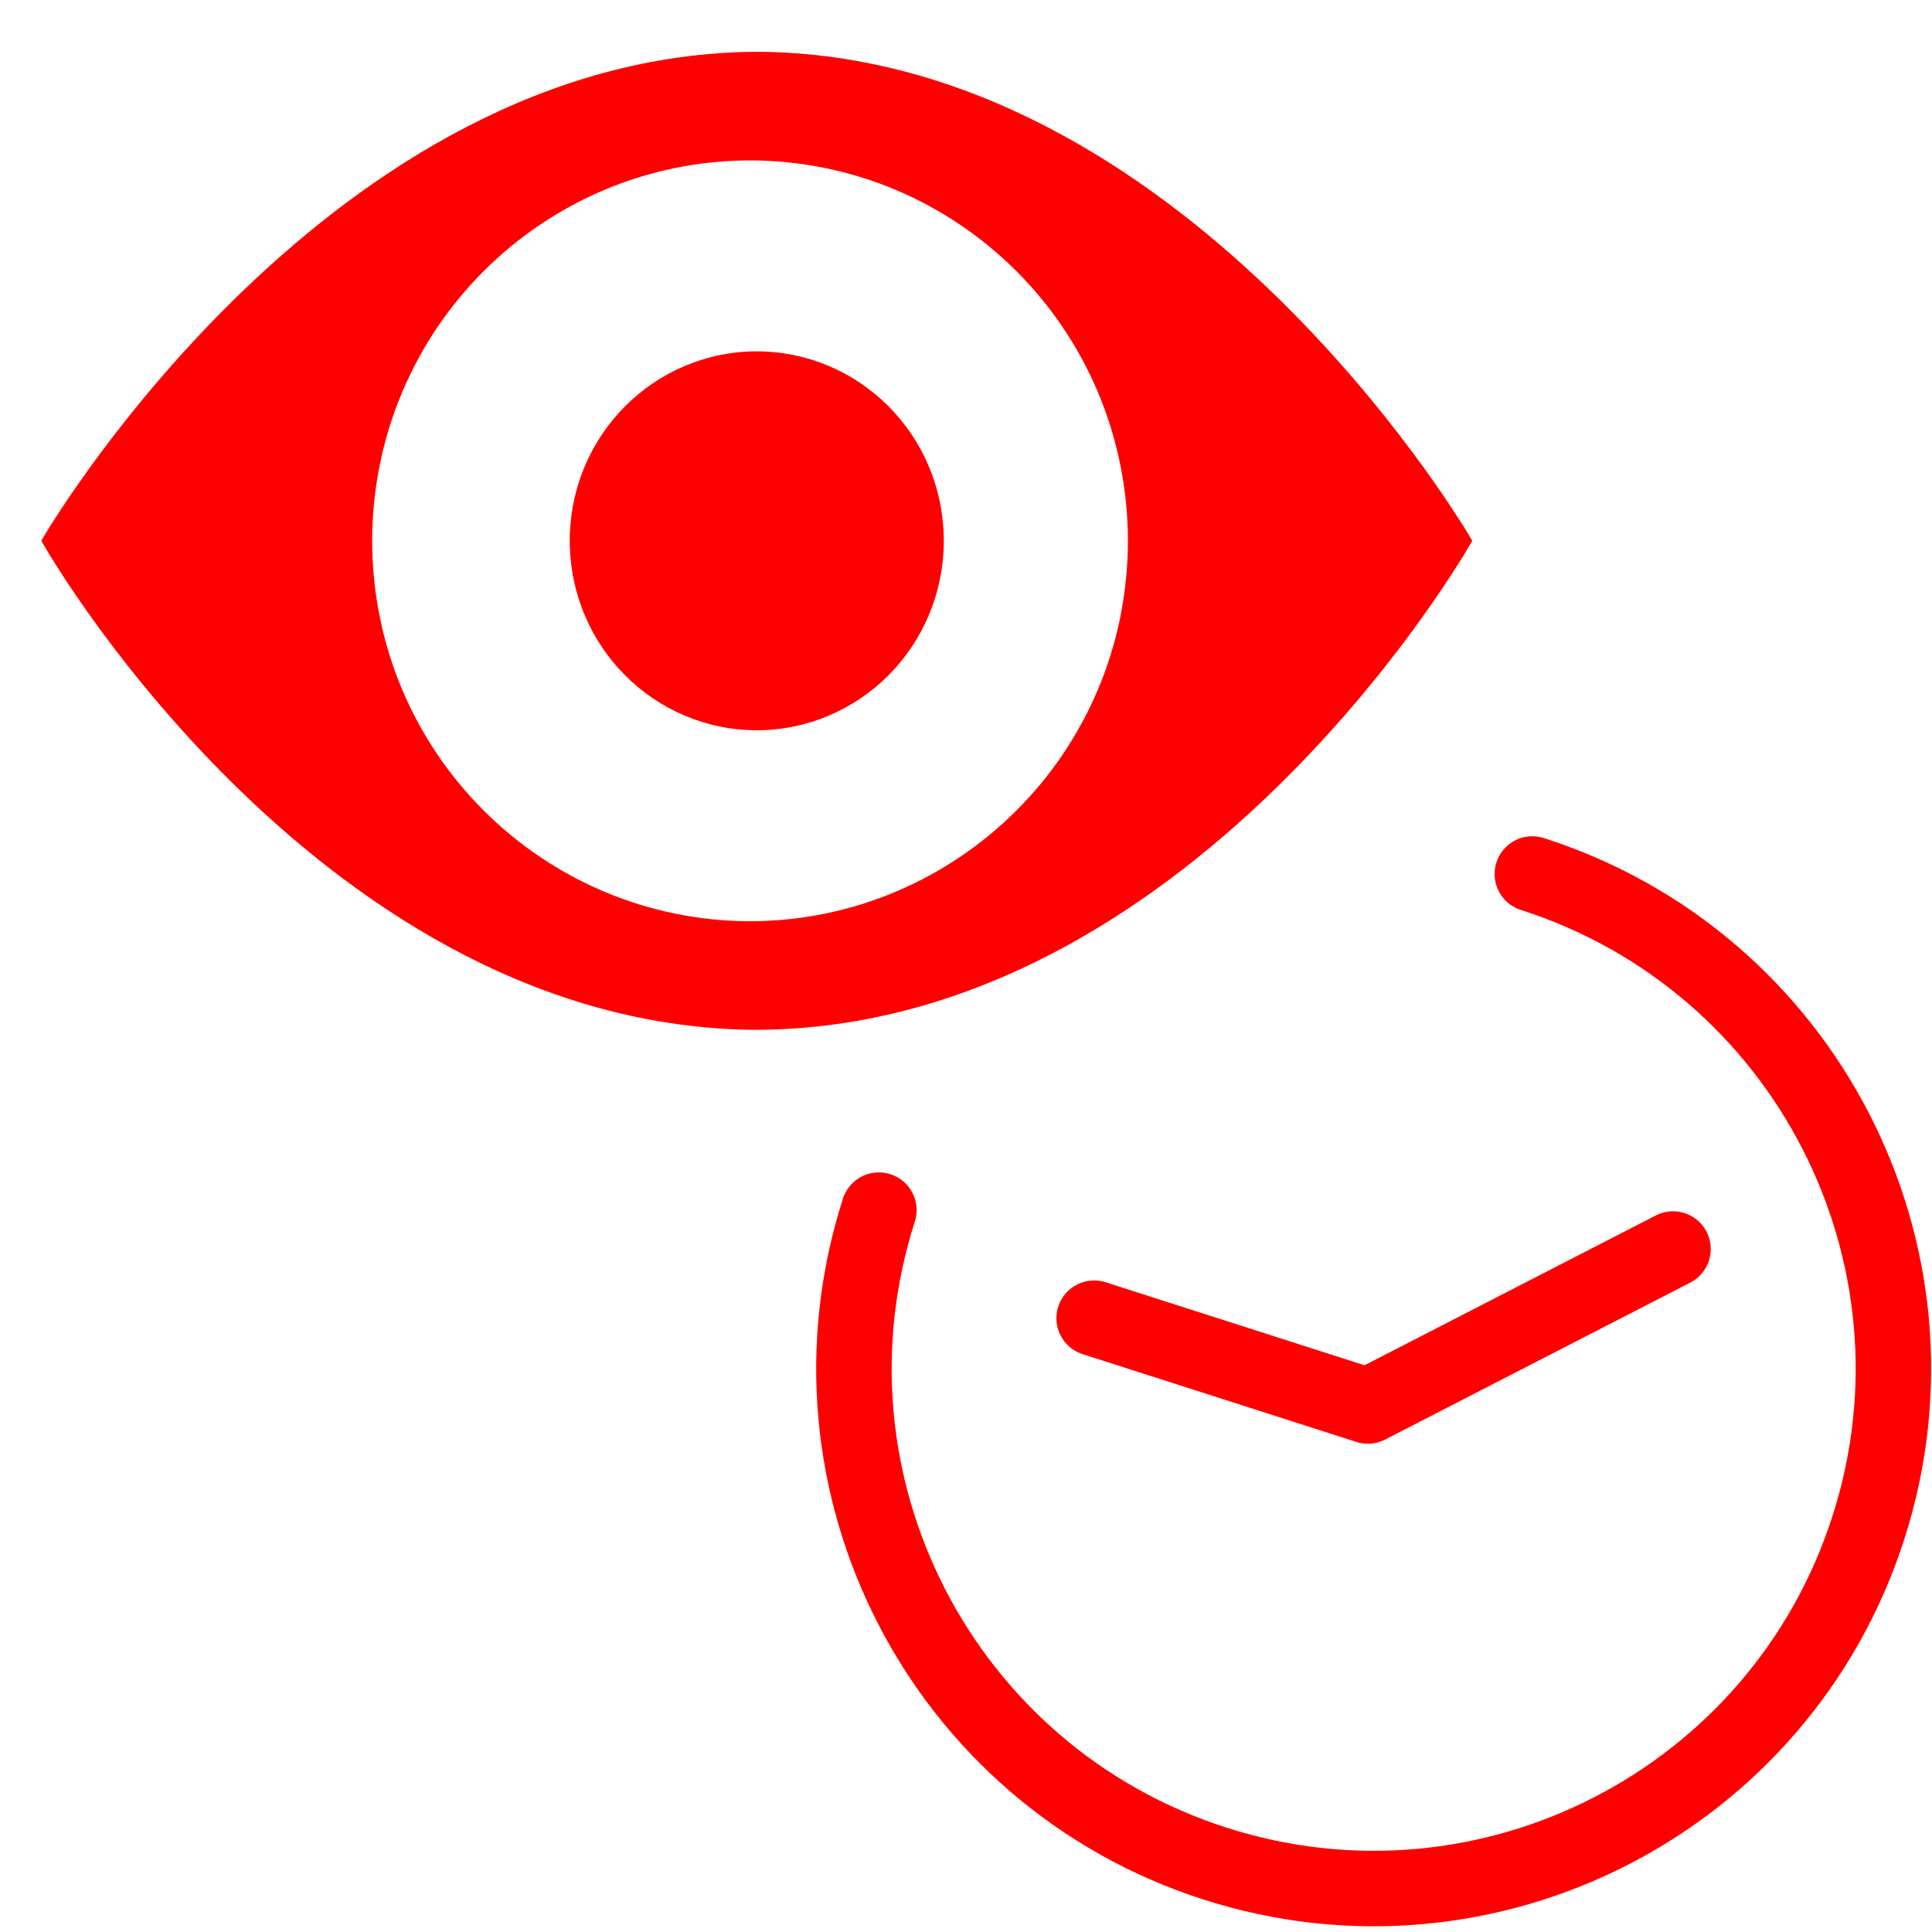
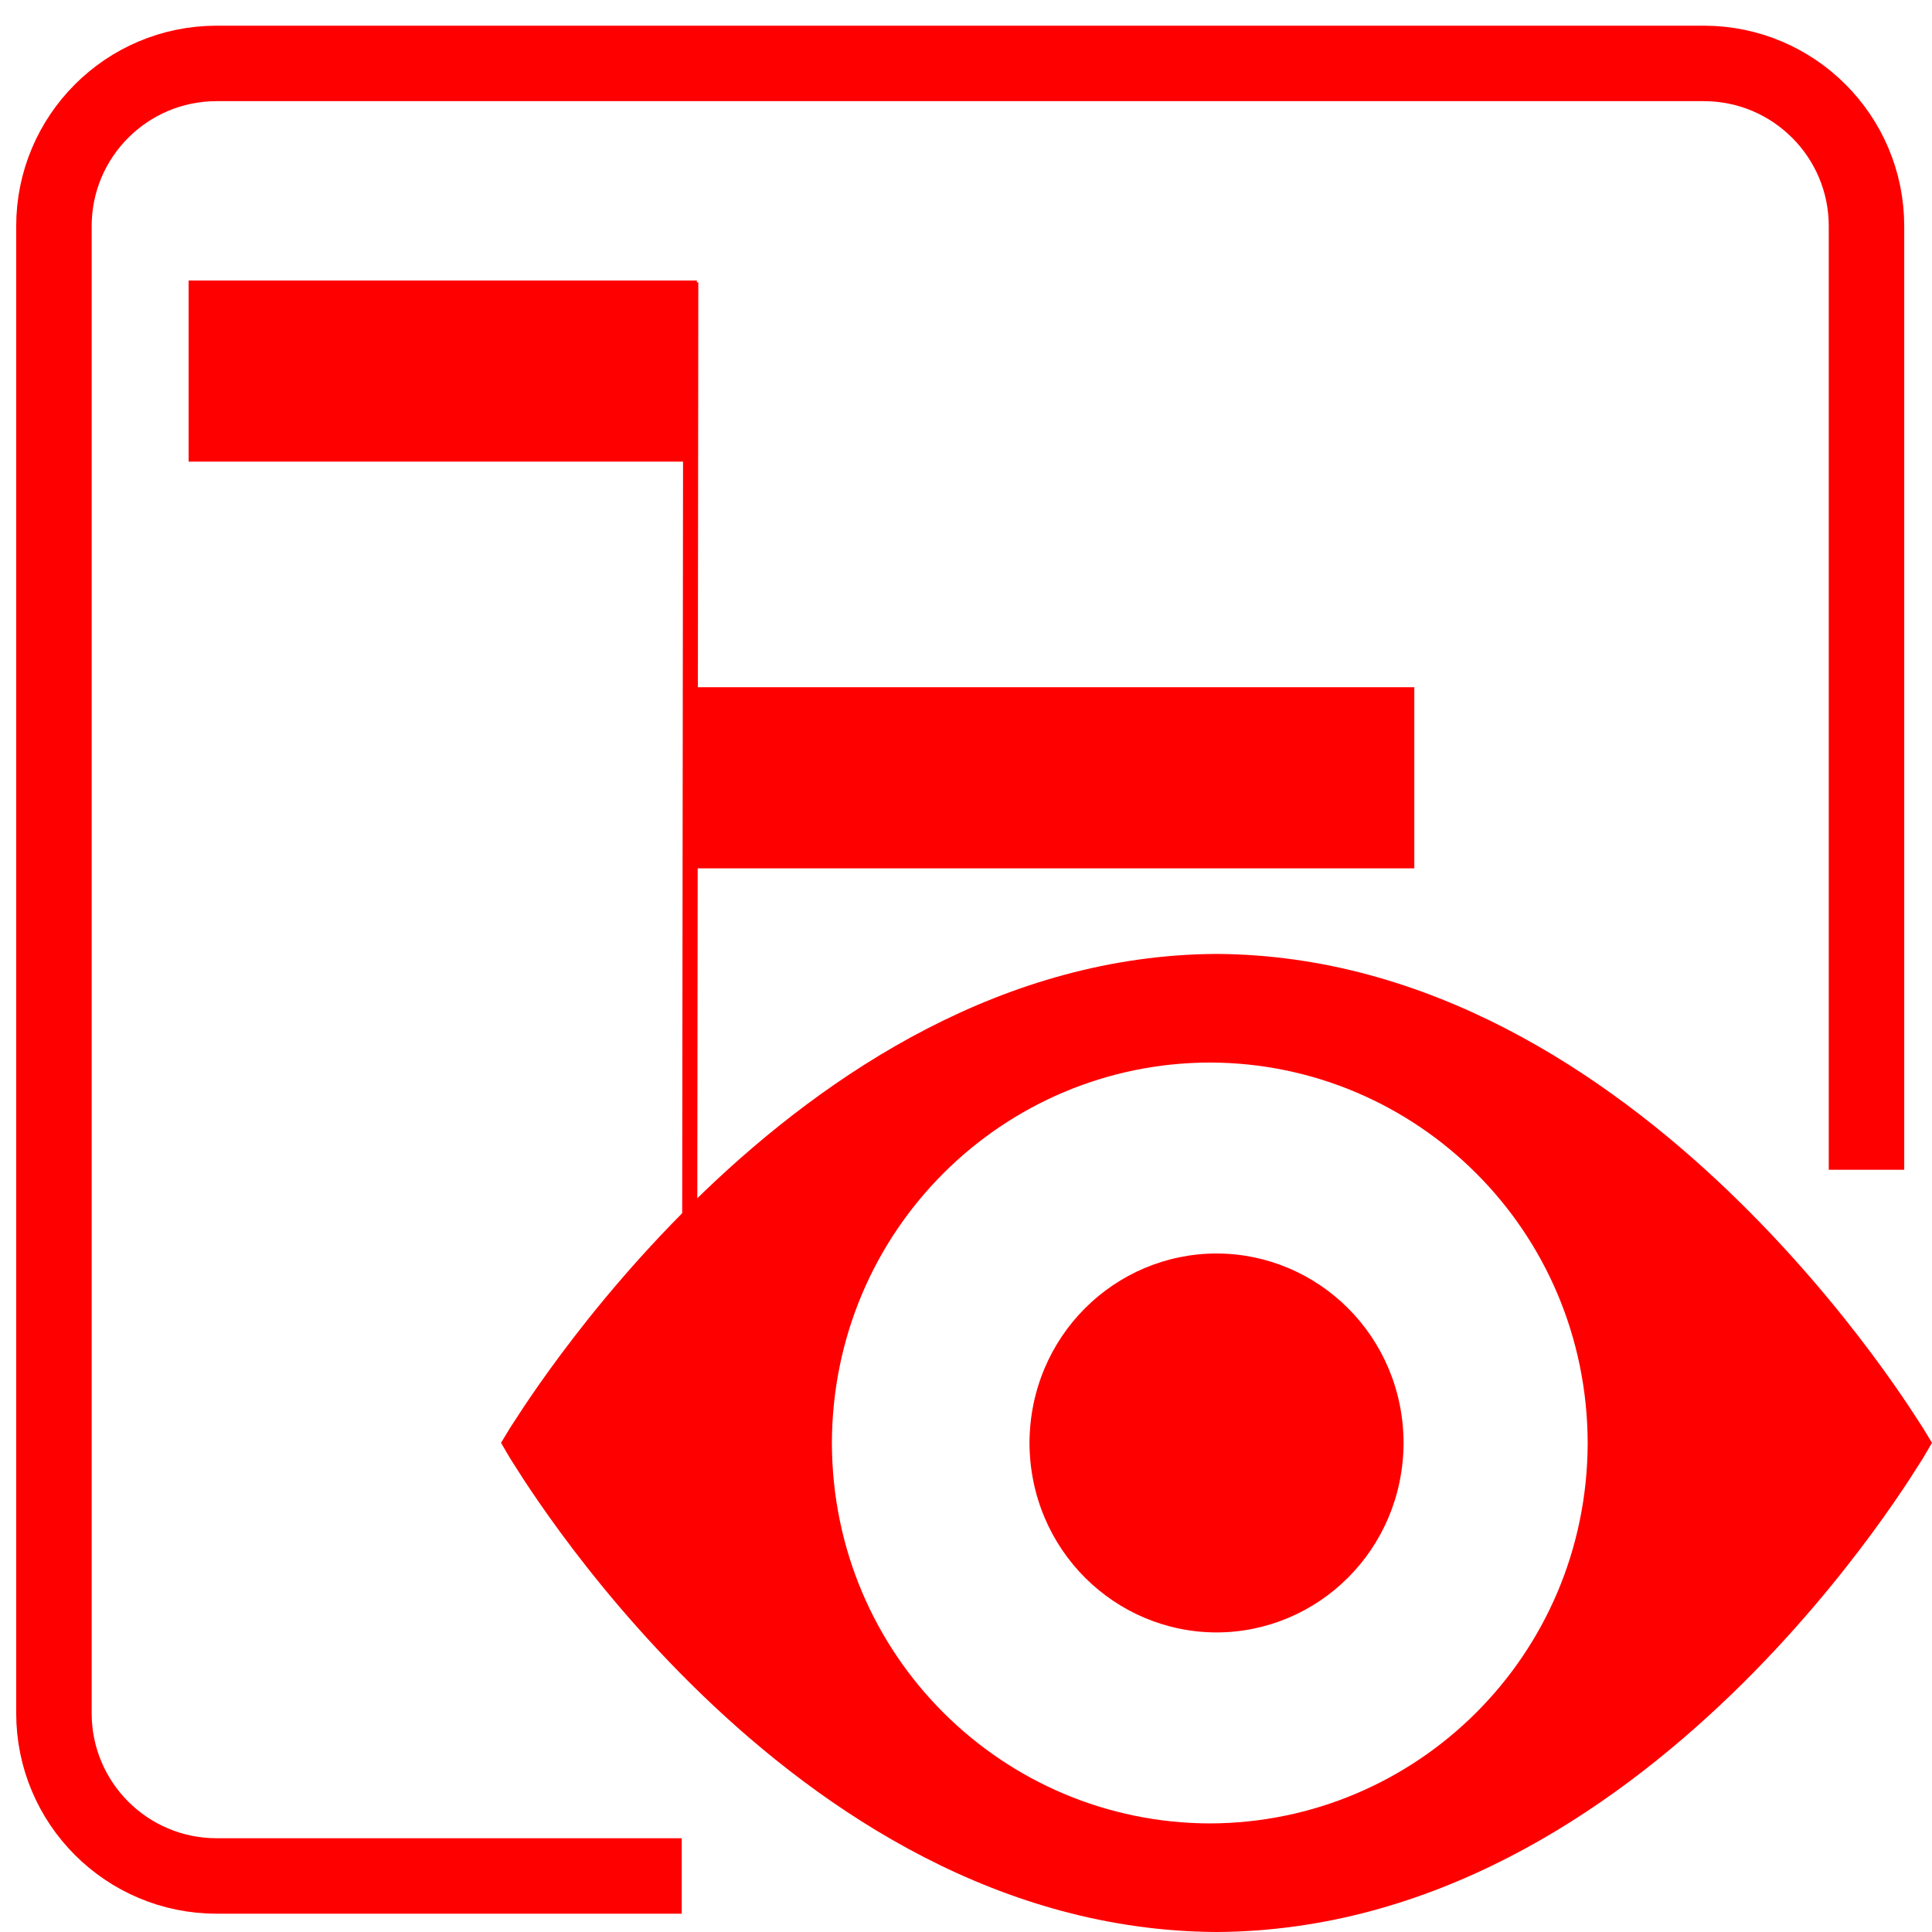
<svg xmlns="http://www.w3.org/2000/svg" version="1.1" id="Calque_1" x="0px" y="0px" width="128px" height="128px" viewBox="0 0 128 128" enable-background="new 0 0 128 128" xml:space="preserve">
  <g id="Calque_1_2_" display="none">
    <g id="Calque_1_1_" display="inline">
	</g>
    <line display="inline" fill="none" stroke="#FF0000" stroke-width="11" stroke-miterlimit="10" x1="5.1" y1="35.064" x2="58.226" y2="35.064" />
    <line display="inline" fill="none" stroke="#FF0000" stroke-width="11" stroke-miterlimit="10" x1="58.226" y1="46.698" x2="86.372" y2="46.698" />
    <line display="inline" fill="none" stroke="#FF0000" stroke-width="11" stroke-miterlimit="10" x1="17.83" y1="68.512" x2="45.601" y2="68.512" />
    <line display="inline" fill="none" stroke="#FF0000" stroke-width="11" stroke-miterlimit="10" x1="45.601" y1="81.646" x2="68.682" y2="81.646" />
    <line display="inline" fill="none" stroke="#FF0000" stroke-width="11" stroke-miterlimit="10" x1="67.805" y1="92.5" x2="113.844" y2="92.5" />
-     <path display="inline" fill="none" stroke="#FF0000" stroke-width="5" stroke-miterlimit="10" d="M124.111,105.398   c0,3.594-2.688,6.509-6.006,6.509H11.022c-3.316,0-6.004-2.915-6.004-6.509V15.383c0-3.594,2.688-6.507,6.004-6.507h107.083   c3.316,0,6.006,2.914,6.006,6.507V105.398z" />
+     <path display="inline" fill="none" stroke="#FF0000" stroke-width="5" stroke-miterlimit="10" d="M124.111,105.398   c0,3.594-2.688,6.509-6.006,6.509H11.022c-3.316,0-6.004-2.915-6.004-6.509V15.383c0-3.594,2.688-6.507,6.004-6.507h107.083   c3.315,0,6.006,2.914,6.006,6.507V105.398z" />
  </g>
  <g id="Calque_3" display="none">
    <g id="Calque_2" display="inline">
      <g>
        <g>
-           <path fill="none" stroke="#FF0000" stroke-width="5" stroke-linecap="round" stroke-linejoin="round" stroke-miterlimit="10" d="      M102.314,74.566c2.097-2.559,1.719-6.362-0.838-8.459c-2.563-2.098-6.369-1.717-8.463,0.84l2.211-2.699      c2.098-2.559,1.719-6.365-0.842-8.462c-2.561-2.097-6.365-1.72-8.464,0.839l4.067-4.967c2.098-2.558,1.719-6.365-0.84-8.461      c-2.561-2.097-6.365-1.719-8.463,0.84L97.898,23.03c2.096-2.559,1.719-6.366-0.84-8.463c-2.561-2.096-6.367-1.717-8.463,0.842      L63.857,45.604l1.516-9.225c0.535-3.261-1.697-6.37-4.96-6.906c-3.265-0.536-6.372,1.696-6.908,4.959      c0,0-19.643,43.707-11.642,50.261l16.662,13.648c8,6.557,28.286-4.852,28.545-5.172L102.314,74.566L102.314,74.566z" />
-           <rect x="21.371" y="90.455" transform="matrix(-0.7735 -0.6338 0.6338 -0.7735 16.7147 206.8893)" fill="none" stroke="#FF0000" stroke-width="5" stroke-linecap="round" stroke-linejoin="round" stroke-miterlimit="10" width="47.907" height="20.006" />
+           <path fill="none" stroke="#FF0000" stroke-width="5" stroke-linecap="round" stroke-linejoin="round" stroke-miterlimit="10" d="      M102.314,74.566c2.097-2.56,1.719-6.362-0.838-8.459c-2.563-2.099-6.369-1.717-8.463,0.84l2.211-2.699      c2.098-2.559,1.719-6.365-0.843-8.462c-2.562-2.097-6.364-1.72-8.464,0.839l4.066-4.967c2.099-2.558,1.72-6.365-0.84-8.461      c-2.561-2.097-6.365-1.719-8.463,0.84L97.898,23.03c2.096-2.559,1.719-6.366-0.84-8.463c-2.562-2.096-6.367-1.717-8.463,0.842      L63.857,45.604l1.516-9.225c0.535-3.261-1.697-6.37-4.96-6.906c-3.265-0.536-6.372,1.696-6.908,4.959      c0,0-19.643,43.707-11.642,50.261l16.662,13.647c8,6.558,28.286-4.852,28.545-5.172L102.314,74.566L102.314,74.566z" />
+           <rect x="21.373" y="90.455" transform="matrix(0.7735 0.6338 -0.6338 0.7735 73.9362 -5.974)" fill="none" stroke="#FF0000" stroke-width="5" stroke-linecap="round" stroke-linejoin="round" stroke-miterlimit="10" width="47.907" height="20.006" />
        </g>
        <path fill="none" stroke="#FF0000" stroke-width="5" stroke-linecap="round" stroke-linejoin="round" stroke-miterlimit="10" d="     M82.213,9.857c5-6.103,14.001-6.998,20.104-1.997c6.104,4.999,6.996,14.001,1.996,20.104" />
      </g>
    </g>
  </g>
  <g id="Calque_3_1_">
</g>
-   <g id="Calque_2_1_">
-     <path fill="none" stroke="#FF0000" stroke-width="5" stroke-linecap="round" stroke-linejoin="round" stroke-miterlimit="10" d="   M101.521,57.904c18.104,5.805,28.074,25.189,22.27,43.293c-5.805,18.105-25.189,28.076-43.293,22.271   c-18.106-5.806-28.075-25.189-22.27-43.293" />
-     <polyline fill="none" stroke="#FF0000" stroke-width="5" stroke-linecap="round" stroke-linejoin="round" stroke-miterlimit="10" points="   72.49,87.335 90.625,93.15 110.842,82.752  " />
+   <g>
+     <path fill="#FF0000" d="M127.397,94.598c-0.127-0.092-18.615-31.252-46.8-31.398c-28.176,0.146-46.667,31.306-46.801,31.398   l-0.602,0.992l0.593,1.012c0.125,0.092,18.198,31.255,46.81,31.398c28.622-0.145,46.685-31.308,46.81-31.398L128,95.59   L127.397,94.598z M80.152,120.806c-13.688-0.031-25.003-11.113-25.037-25.197C55.148,81.516,66.46,70.42,80.152,70.396   c13.688,0.023,25.003,11.115,25.036,25.211C105.155,109.695,93.841,120.773,80.152,120.806z" />
+     <path fill="#FF0000" d="M80.598,83.047c-6.725,0.009-12.363,5.465-12.392,12.553c0.028,7.083,5.667,12.543,12.392,12.553   c6.725-0.01,12.364-5.471,12.393-12.553C92.967,88.512,87.322,83.056,80.598,83.047z" />
  </g>
-   <g>
-     <path fill="#FF0000" d="M96.938,34.828C96.81,34.736,78.323,3.576,50.138,3.43C21.962,3.576,3.471,34.736,3.337,34.828   l-0.602,0.993l0.593,1.011c0.125,0.092,18.198,31.255,46.81,31.398c28.622-0.144,46.685-31.307,46.809-31.398l0.593-1.011   L96.938,34.828z M49.693,61.036c-13.689-0.031-25.004-11.113-25.037-25.197C24.688,21.746,36,10.65,49.693,10.627   c13.688,0.023,25.003,11.115,25.036,25.211C74.696,49.926,63.381,61.004,49.693,61.036z" />
-     <path fill="#FF0000" d="M50.138,23.277c-6.725,0.009-12.364,5.465-12.392,12.553c0.028,7.083,5.667,12.543,12.392,12.553   c6.725-0.01,12.364-5.471,12.392-12.553C62.507,28.742,56.863,23.286,50.138,23.277z" />
-   </g>
+   <path id="path29_1_" fill="none" stroke="#FF0000" stroke-width="5" stroke-miterlimit="10" d="M45.167,124.288H14.354  c-5.954,0-10.781-4.826-10.781-10.781V14.983c0-5.955,4.827-10.781,10.781-10.781h98.525c5.953,0,10.781,4.827,10.781,10.781V77.5" />
+   <line id="line31" fill="none" stroke="#FF0000" stroke-width="12" stroke-miterlimit="10" x1="12.498" y1="24.584" x2="46.168" y2="24.584" />
+   <line id="line37" fill="none" stroke="#FF0000" stroke-width="12" stroke-miterlimit="10" x1="46.143" y1="51.53" x2="93.702" y2="51.53" />
+   <path id="path2790" fill="none" stroke="#FF0000" d="M45.766,18.707l-0.073,65.684" />
</svg>
